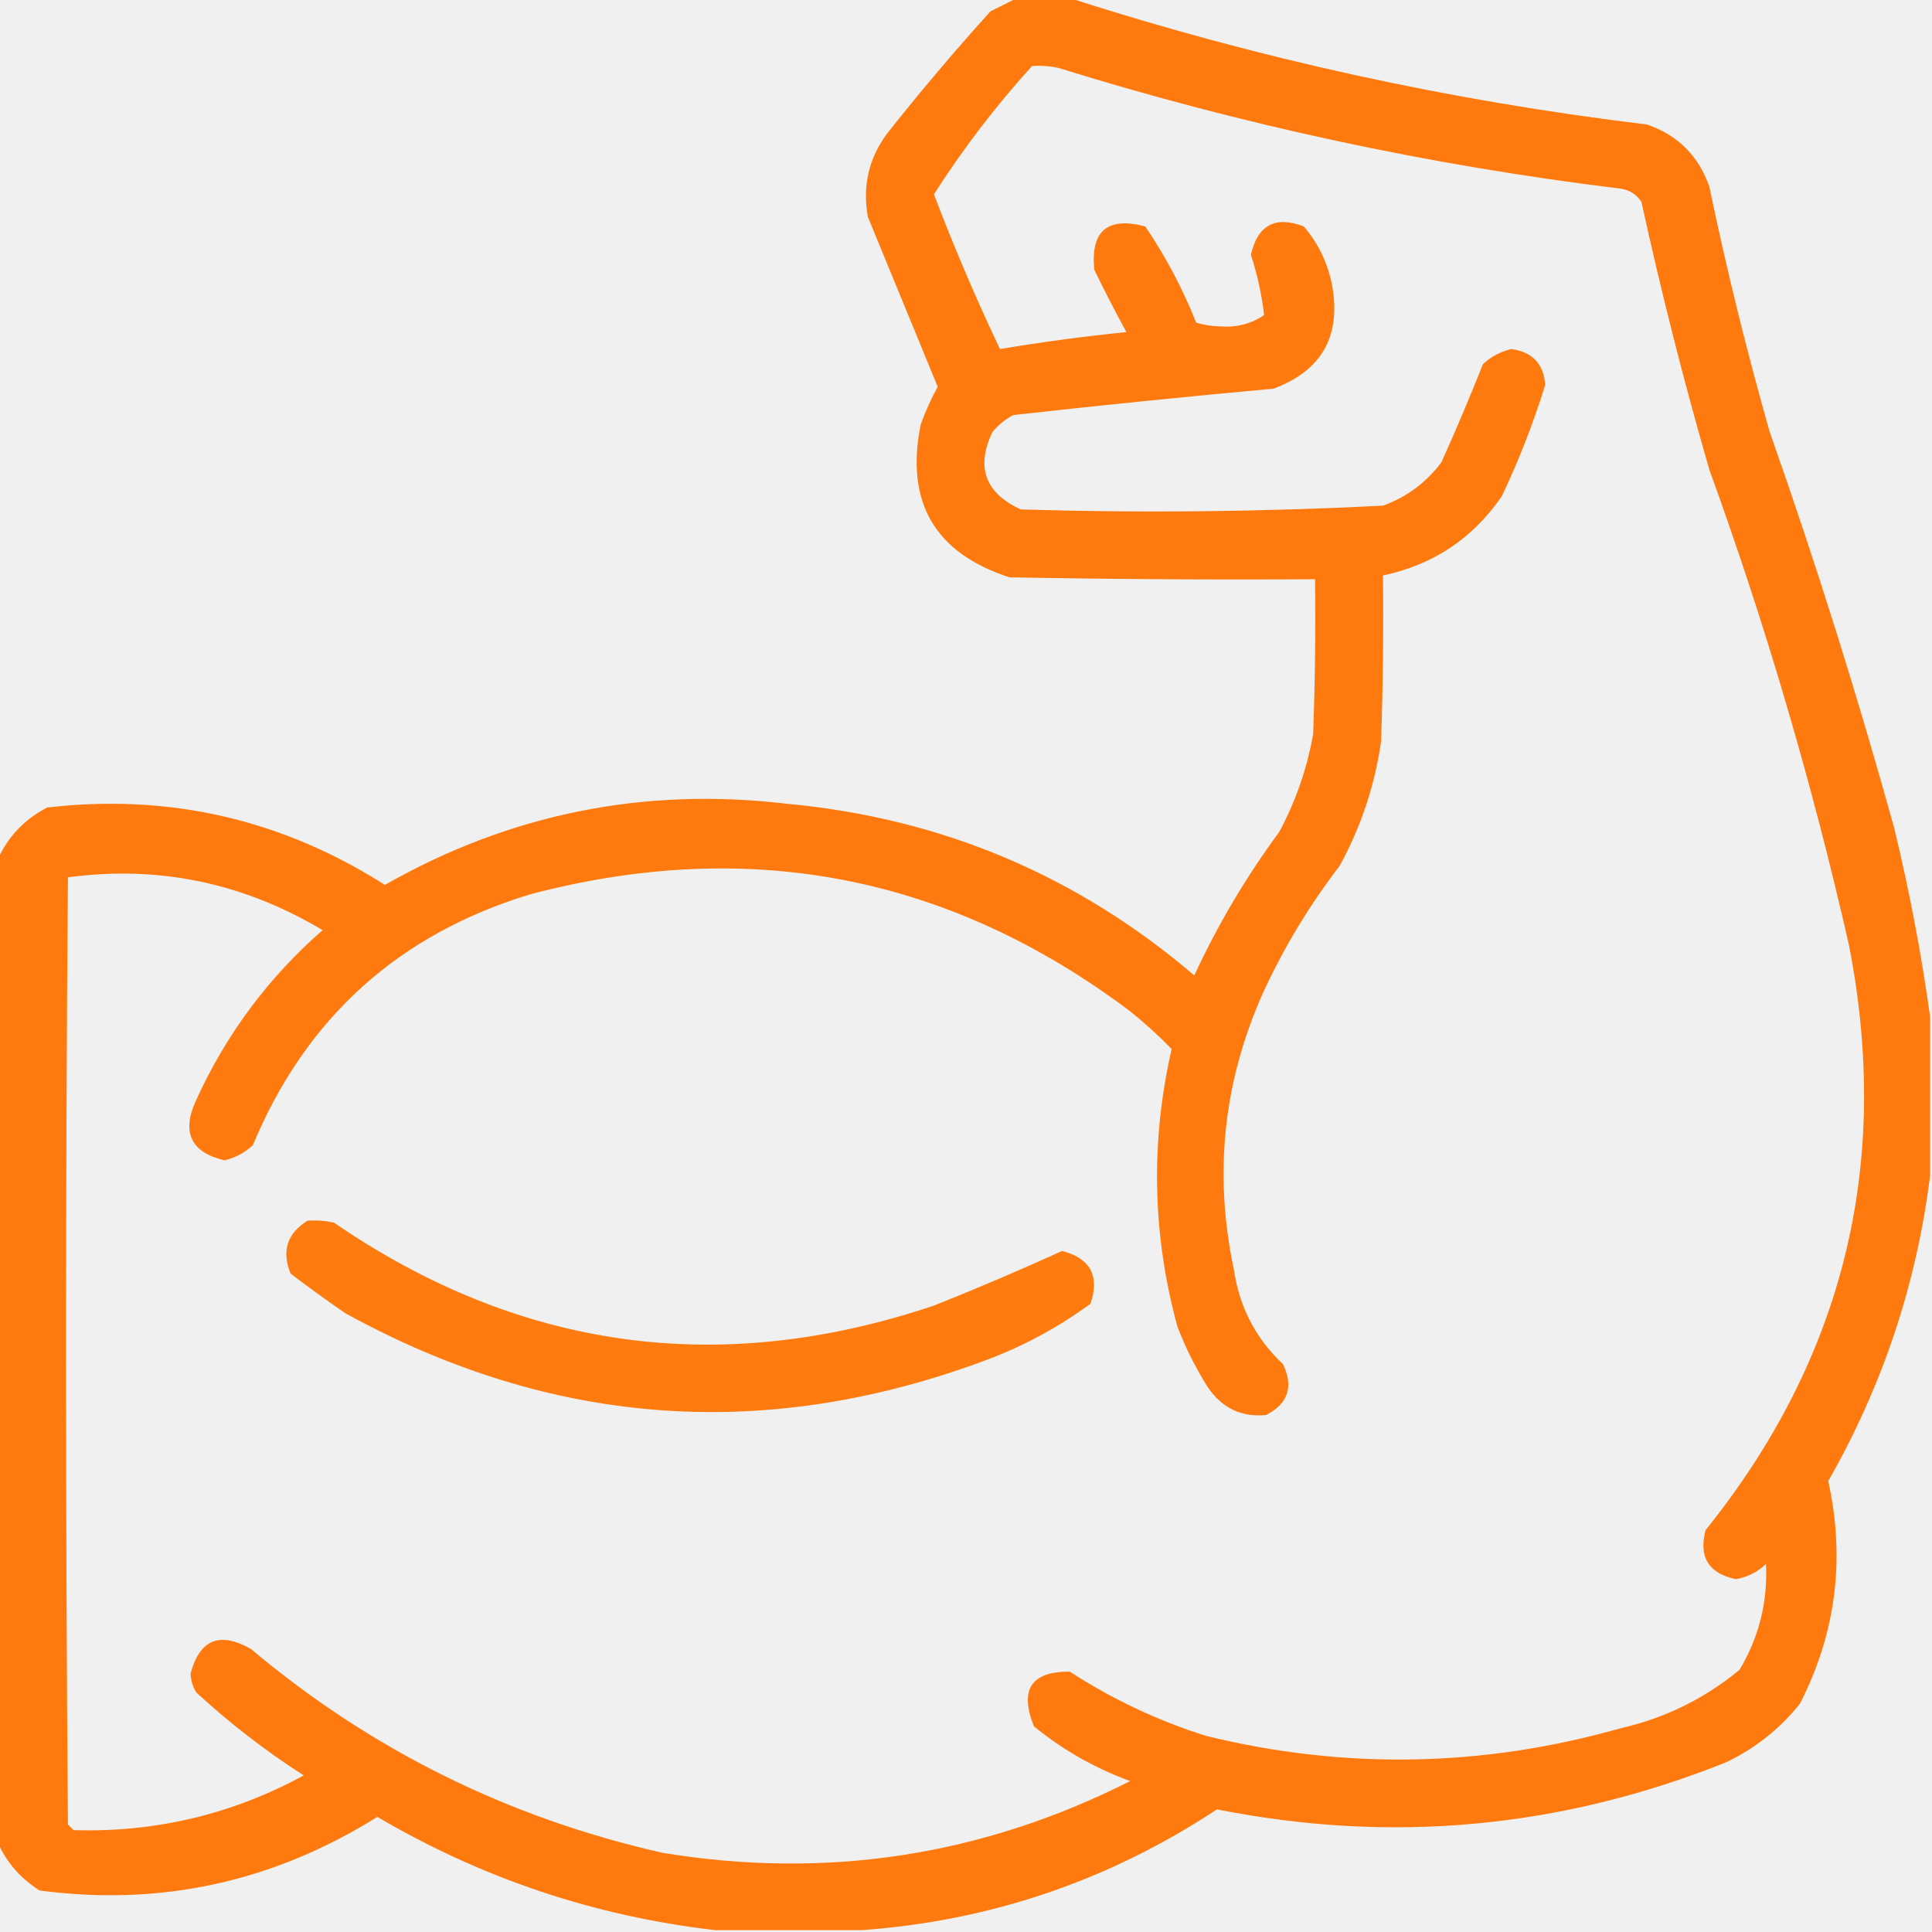
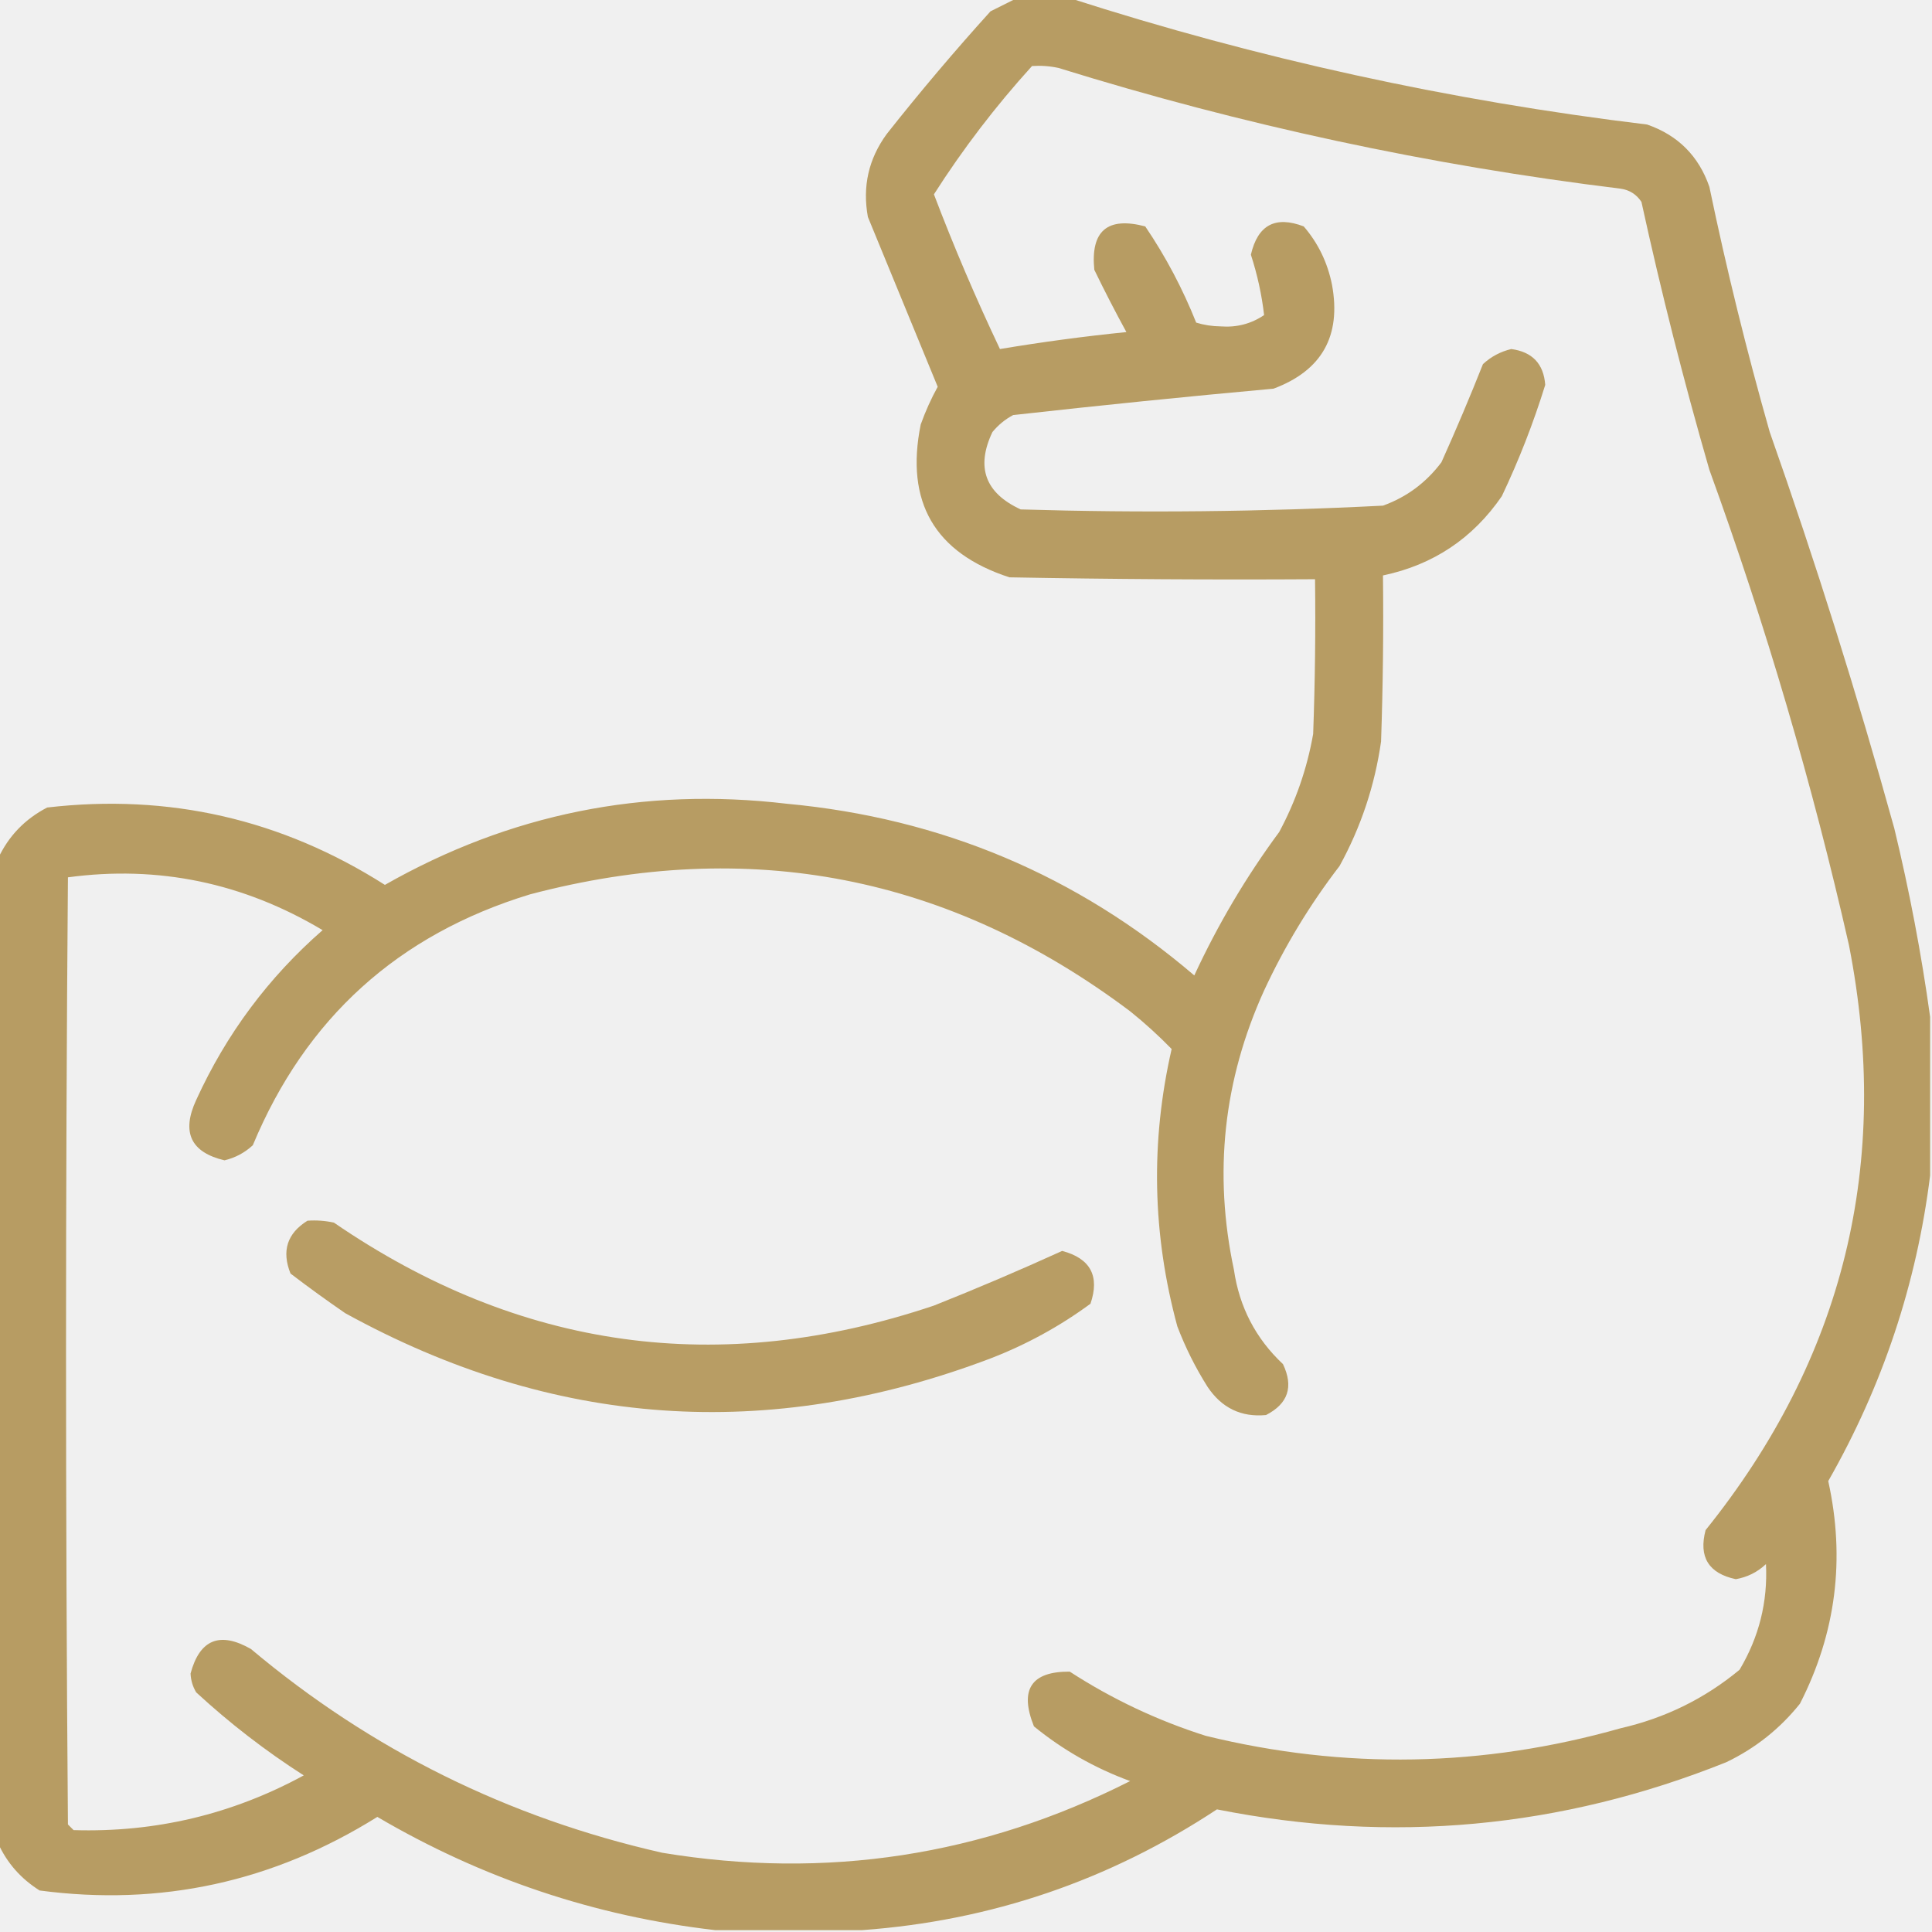
<svg xmlns="http://www.w3.org/2000/svg" width="68" height="68" viewBox="0 0 68 68" fill="none">
  <g clip-path="url(#clip0_644_160)">
-     <path opacity="0.939" fill-rule="evenodd" clip-rule="evenodd" d="M35.793 -0.066C36.413 -0.066 37.032 -0.066 37.652 -0.066C44.266 2.062 51.04 3.546 57.973 4.383C59.057 4.759 59.788 5.49 60.164 6.574C60.768 9.478 61.477 12.355 62.289 15.207C63.91 19.805 65.371 24.454 66.672 29.152C67.207 31.363 67.628 33.577 67.934 35.793C67.934 37.652 67.934 39.512 67.934 41.371C67.459 45.185 66.264 48.771 64.348 52.129C64.953 54.868 64.621 57.48 63.352 59.965C62.648 60.845 61.785 61.531 60.762 62.023C54.954 64.352 48.978 64.905 42.832 63.684C39.038 66.188 34.877 67.605 30.348 67.934C28.621 67.934 26.895 67.934 25.168 67.934C20.936 67.445 16.973 66.117 13.281 63.949C9.616 66.24 5.654 67.104 1.395 66.539C0.735 66.124 0.248 65.571 -0.066 64.879C-0.066 53.324 -0.066 41.77 -0.066 30.215C0.3 29.428 0.875 28.83 1.66 28.422C5.946 27.924 9.909 28.832 13.547 31.145C17.94 28.645 22.655 27.694 27.691 28.289C33.13 28.794 37.911 30.809 42.035 34.332C42.864 32.541 43.86 30.859 45.023 29.285C45.607 28.199 46.005 27.048 46.219 25.832C46.285 24.017 46.307 22.202 46.285 20.387C42.699 20.409 39.113 20.387 35.527 20.32C32.895 19.462 31.855 17.669 32.406 14.941C32.572 14.478 32.771 14.036 33.004 13.613C32.185 11.622 31.366 9.63 30.547 7.637C30.35 6.563 30.572 5.589 31.211 4.715C32.379 3.237 33.596 1.798 34.863 0.398C35.185 0.237 35.495 0.082 35.793 -0.066ZM36.324 2.324C36.637 2.303 36.947 2.325 37.254 2.391C43.721 4.401 50.317 5.818 57.043 6.641C57.355 6.687 57.598 6.841 57.773 7.105C58.466 10.275 59.263 13.418 60.164 16.535C62.152 22.013 63.79 27.591 65.078 33.27C66.58 40.941 64.898 47.803 60.031 53.855C59.782 54.802 60.136 55.377 61.094 55.582C61.502 55.511 61.856 55.334 62.156 55.051C62.222 56.38 61.912 57.62 61.227 58.77C60.003 59.784 58.609 60.47 57.043 60.828C52.193 62.203 47.323 62.292 42.434 61.094C40.735 60.554 39.142 59.802 37.652 58.836C36.293 58.827 35.873 59.469 36.391 60.762C37.405 61.59 38.534 62.232 39.777 62.688C34.571 65.322 29.081 66.163 23.309 65.211C17.884 63.981 13.058 61.591 8.832 58.039C7.738 57.414 7.029 57.702 6.707 58.902C6.717 59.141 6.784 59.363 6.906 59.566C8.084 60.653 9.346 61.627 10.691 62.488C8.169 63.86 5.468 64.502 2.59 64.414C2.523 64.348 2.457 64.281 2.391 64.215C2.302 53.103 2.302 41.991 2.391 30.879C5.569 30.45 8.558 31.069 11.355 32.738C9.446 34.406 7.963 36.398 6.906 38.715C6.38 39.85 6.712 40.559 7.902 40.84C8.282 40.749 8.614 40.572 8.898 40.309C10.76 35.836 14.013 32.892 18.66 31.477C26.382 29.444 33.421 30.816 39.777 35.594C40.289 36.005 40.776 36.448 41.238 36.922C40.491 40.184 40.557 43.438 41.438 46.684C41.722 47.429 42.076 48.137 42.5 48.809C42.998 49.556 43.685 49.888 44.559 49.805C45.337 49.407 45.537 48.809 45.156 48.012C44.197 47.111 43.621 46.005 43.43 44.691C42.706 41.292 43.06 38.016 44.492 34.863C45.219 33.298 46.105 31.837 47.148 30.48C47.901 29.109 48.388 27.648 48.609 26.098C48.676 24.15 48.698 22.202 48.676 20.254C50.442 19.883 51.836 18.953 52.859 17.465C53.463 16.192 53.972 14.886 54.387 13.547C54.331 12.804 53.932 12.384 53.191 12.285C52.811 12.376 52.479 12.553 52.195 12.816C51.734 13.978 51.247 15.129 50.734 16.27C50.195 16.987 49.509 17.497 48.676 17.797C44.432 18.014 40.182 18.058 35.926 17.93C34.674 17.353 34.342 16.445 34.93 15.207C35.135 14.958 35.378 14.758 35.66 14.609C38.71 14.268 41.765 13.958 44.824 13.68C46.526 13.044 47.212 11.826 46.883 10.027C46.727 9.244 46.395 8.558 45.887 7.969C44.888 7.586 44.269 7.918 44.027 8.965C44.255 9.667 44.41 10.376 44.492 11.09C44.038 11.397 43.529 11.53 42.965 11.488C42.665 11.484 42.377 11.44 42.102 11.355C41.624 10.157 41.027 9.028 40.309 7.969C38.978 7.617 38.38 8.126 38.516 9.496C38.875 10.237 39.251 10.967 39.645 11.688C38.149 11.839 36.666 12.039 35.195 12.285C34.349 10.504 33.575 8.689 32.871 6.84C33.893 5.24 35.044 3.735 36.324 2.324Z" fill="#FF7300" />
-     <path opacity="0.932" fill-rule="evenodd" clip-rule="evenodd" d="M10.822 42.965C11.135 42.943 11.445 42.965 11.752 43.032C18.29 47.513 25.329 48.487 32.869 45.953C34.391 45.348 35.896 44.706 37.385 44.028C38.381 44.293 38.713 44.913 38.381 45.887C37.299 46.683 36.126 47.325 34.861 47.813C27.038 50.78 19.468 50.248 12.15 46.219C11.497 45.77 10.855 45.306 10.225 44.824C9.907 44.03 10.106 43.41 10.822 42.965Z" fill="#FF7300" />
+     <path opacity="0.939" fill-rule="evenodd" clip-rule="evenodd" d="M35.793 -0.066C36.413 -0.066 37.032 -0.066 37.652 -0.066C44.266 2.062 51.04 3.546 57.973 4.383C59.057 4.759 59.788 5.49 60.164 6.574C60.768 9.478 61.477 12.355 62.289 15.207C63.91 19.805 65.371 24.454 66.672 29.152C67.207 31.363 67.628 33.577 67.934 35.793C67.934 37.652 67.934 39.512 67.934 41.371C67.459 45.185 66.264 48.771 64.348 52.129C64.953 54.868 64.621 57.48 63.352 59.965C62.648 60.845 61.785 61.531 60.762 62.023C54.954 64.352 48.978 64.905 42.832 63.684C39.038 66.188 34.877 67.605 30.348 67.934C28.621 67.934 26.895 67.934 25.168 67.934C20.936 67.445 16.973 66.117 13.281 63.949C9.616 66.24 5.654 67.104 1.395 66.539C0.735 66.124 0.248 65.571 -0.066 64.879C-0.066 53.324 -0.066 41.77 -0.066 30.215C0.3 29.428 0.875 28.83 1.66 28.422C5.946 27.924 9.909 28.832 13.547 31.145C17.94 28.645 22.655 27.694 27.691 28.289C33.13 28.794 37.911 30.809 42.035 34.332C42.864 32.541 43.86 30.859 45.023 29.285C45.607 28.199 46.005 27.048 46.219 25.832C46.285 24.017 46.307 22.202 46.285 20.387C42.699 20.409 39.113 20.387 35.527 20.32C32.895 19.462 31.855 17.669 32.406 14.941C32.572 14.478 32.771 14.036 33.004 13.613C32.185 11.622 31.366 9.63 30.547 7.637C30.35 6.563 30.572 5.589 31.211 4.715C32.379 3.237 33.596 1.798 34.863 0.398C35.185 0.237 35.495 0.082 35.793 -0.066ZM36.324 2.324C36.637 2.303 36.947 2.325 37.254 2.391C43.721 4.401 50.317 5.818 57.043 6.641C57.355 6.687 57.598 6.841 57.773 7.105C58.466 10.275 59.263 13.418 60.164 16.535C62.152 22.013 63.79 27.591 65.078 33.27C66.58 40.941 64.898 47.803 60.031 53.855C59.782 54.802 60.136 55.377 61.094 55.582C61.502 55.511 61.856 55.334 62.156 55.051C62.222 56.38 61.912 57.62 61.227 58.77C60.003 59.784 58.609 60.47 57.043 60.828C52.193 62.203 47.323 62.292 42.434 61.094C40.735 60.554 39.142 59.802 37.652 58.836C36.293 58.827 35.873 59.469 36.391 60.762C37.405 61.59 38.534 62.232 39.777 62.688C34.571 65.322 29.081 66.163 23.309 65.211C17.884 63.981 13.058 61.591 8.832 58.039C7.738 57.414 7.029 57.702 6.707 58.902C6.717 59.141 6.784 59.363 6.906 59.566C8.084 60.653 9.346 61.627 10.691 62.488C8.169 63.86 5.468 64.502 2.59 64.414C2.523 64.348 2.457 64.281 2.391 64.215C2.302 53.103 2.302 41.991 2.391 30.879C5.569 30.45 8.558 31.069 11.355 32.738C9.446 34.406 7.963 36.398 6.906 38.715C6.38 39.85 6.712 40.559 7.902 40.84C8.282 40.749 8.614 40.572 8.898 40.309C10.76 35.836 14.013 32.892 18.66 31.477C26.382 29.444 33.421 30.816 39.777 35.594C40.289 36.005 40.776 36.448 41.238 36.922C40.491 40.184 40.557 43.438 41.438 46.684C41.722 47.429 42.076 48.137 42.5 48.809C42.998 49.556 43.685 49.888 44.559 49.805C45.337 49.407 45.537 48.809 45.156 48.012C44.197 47.111 43.621 46.005 43.43 44.691C42.706 41.292 43.06 38.016 44.492 34.863C45.219 33.298 46.105 31.837 47.148 30.48C47.901 29.109 48.388 27.648 48.609 26.098C48.676 24.15 48.698 22.202 48.676 20.254C50.442 19.883 51.836 18.953 52.859 17.465C53.463 16.192 53.972 14.886 54.387 13.547C54.331 12.804 53.932 12.384 53.191 12.285C52.811 12.376 52.479 12.553 52.195 12.816C51.734 13.978 51.247 15.129 50.734 16.27C50.195 16.987 49.509 17.497 48.676 17.797C44.432 18.014 40.182 18.058 35.926 17.93C34.674 17.353 34.342 16.445 34.93 15.207C35.135 14.958 35.378 14.758 35.66 14.609C38.71 14.268 41.765 13.958 44.824 13.68C46.526 13.044 47.212 11.826 46.883 10.027C46.727 9.244 46.395 8.558 45.887 7.969C44.888 7.586 44.269 7.918 44.027 8.965C44.255 9.667 44.41 10.376 44.492 11.09C44.038 11.397 43.529 11.53 42.965 11.488C42.665 11.484 42.377 11.44 42.102 11.355C41.624 10.157 41.027 9.028 40.309 7.969C38.978 7.617 38.38 8.126 38.516 9.496C38.875 10.237 39.251 10.967 39.645 11.688C38.149 11.839 36.666 12.039 35.195 12.285C34.349 10.504 33.575 8.689 32.871 6.84C33.893 5.24 35.044 3.735 36.324 2.324Z" fill="#B4975A" />
+     <path opacity="0.932" fill-rule="evenodd" clip-rule="evenodd" d="M10.822 42.965C11.135 42.943 11.445 42.965 11.752 43.032C18.29 47.513 25.329 48.487 32.869 45.953C34.391 45.348 35.896 44.706 37.385 44.028C38.381 44.293 38.713 44.913 38.381 45.887C37.299 46.683 36.126 47.325 34.861 47.813C27.038 50.78 19.468 50.248 12.15 46.219C11.497 45.77 10.855 45.306 10.225 44.824C9.907 44.03 10.106 43.41 10.822 42.965Z" fill="#B4975A" />
  </g>
  <defs>
    <clipPath id="clip0_644_160">
-       <rect width="68" height="68" fill="white" />
+       <rect width="68" height="68" fill="#B4975A" />
    </clipPath>
  </defs>
</svg>
